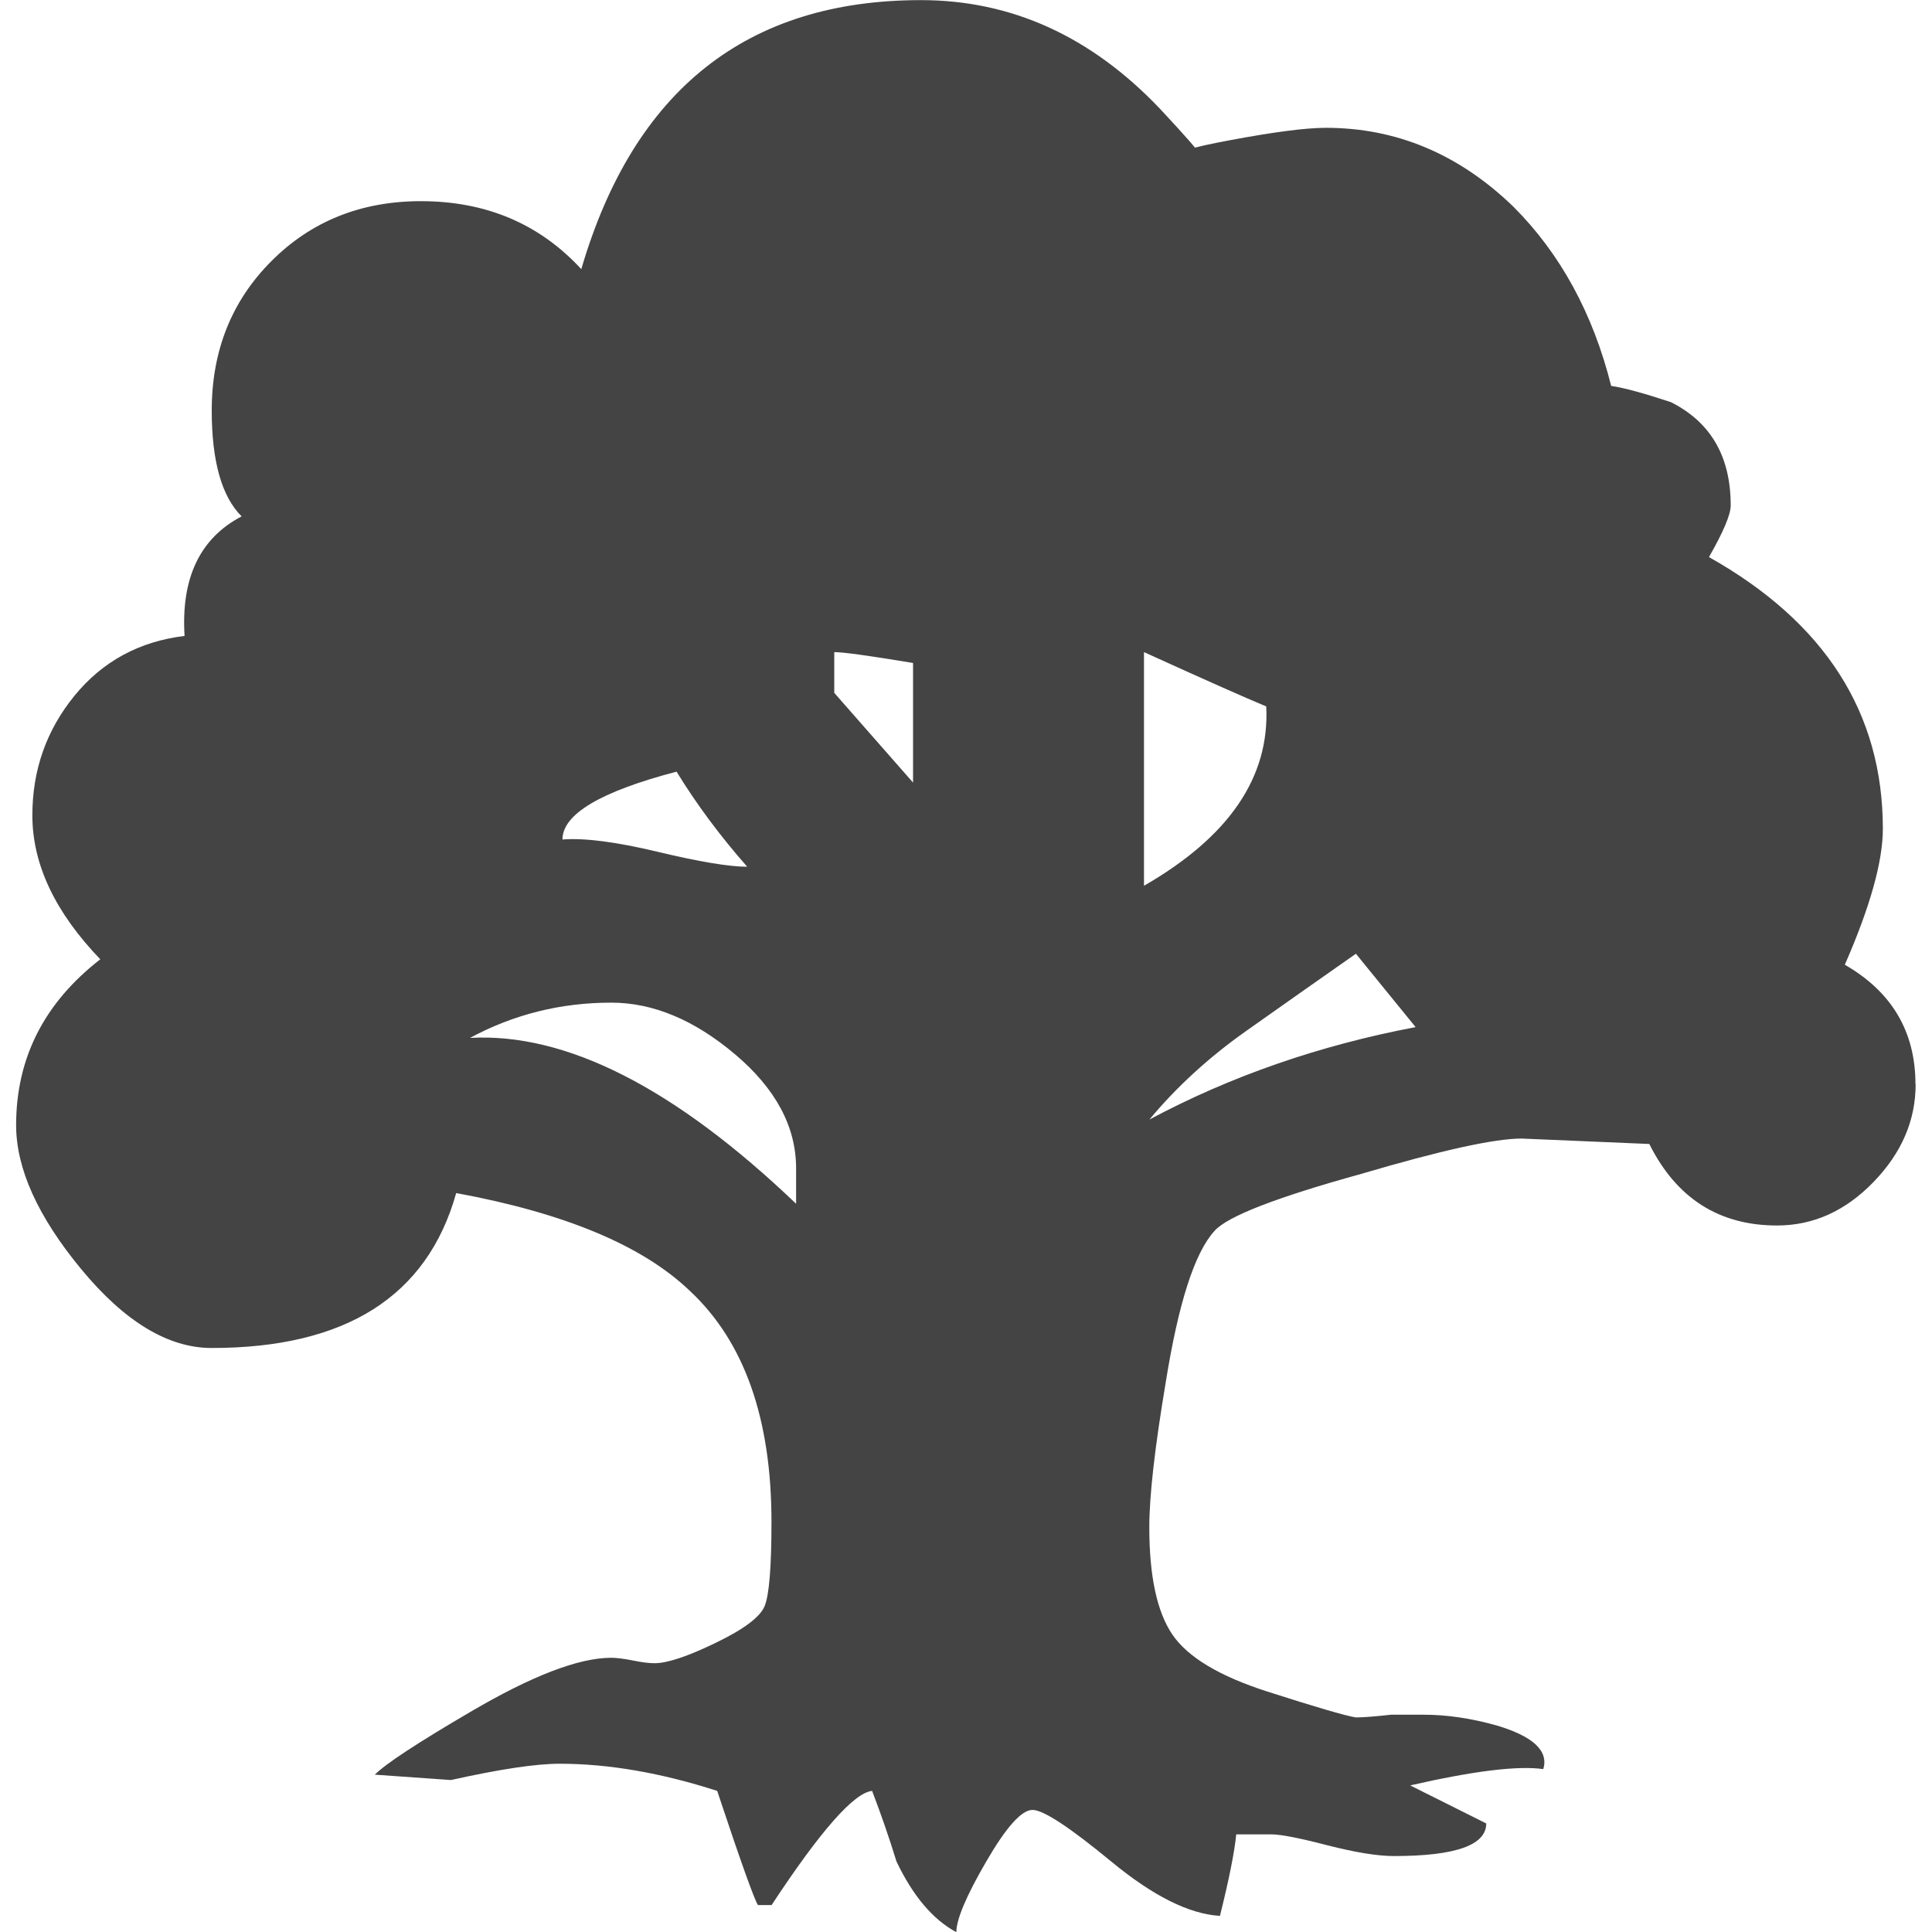
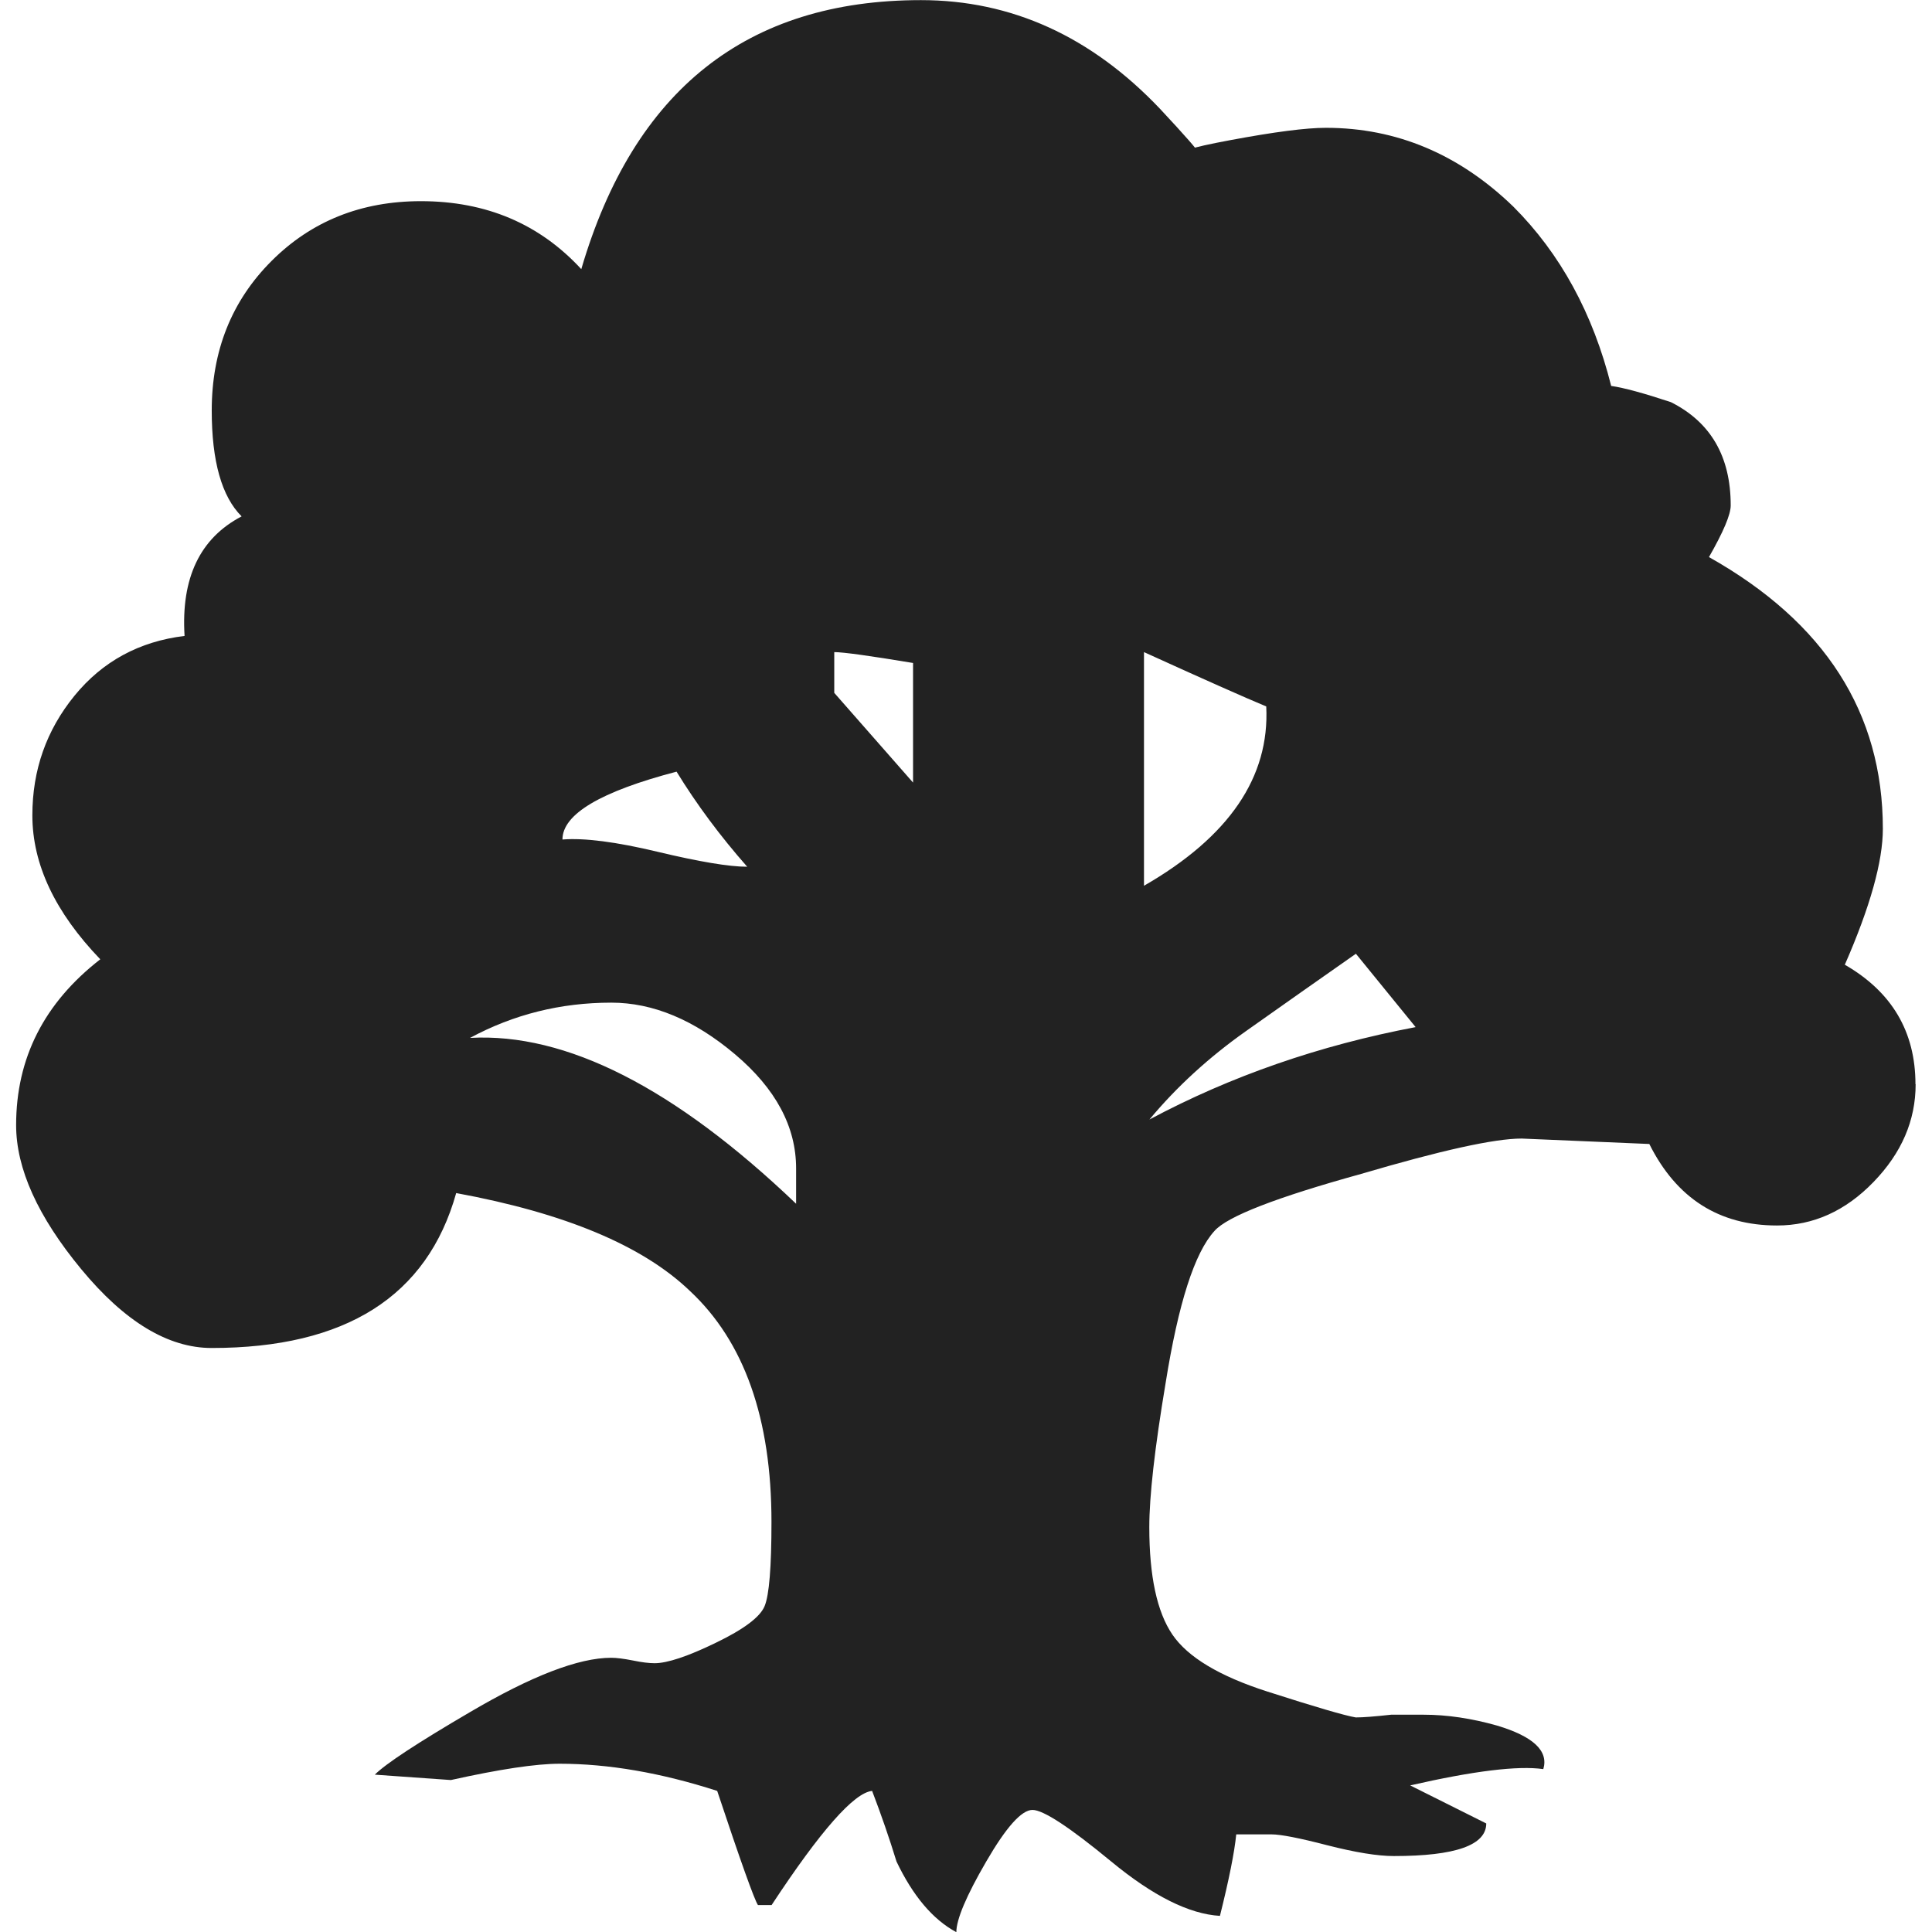
<svg xmlns="http://www.w3.org/2000/svg" version="1.1" width="32" height="32" viewBox="0 0 32 32">
-   <path fill="#444" d="M31.729 17.957c0 0.601-0.232 1.14-0.698 1.621s-0.998 0.72-1.598 0.72c-0.959 0-1.666-0.45-2.115-1.35l-2.115-0.090c-0.451 0-1.336 0.196-2.656 0.585-1.41 0.39-2.221 0.705-2.431 0.945-0.33 0.36-0.599 1.2-0.81 2.521-0.181 1.080-0.27 1.875-0.27 2.386 0 0.809 0.127 1.403 0.382 1.778s0.78 0.69 1.575 0.945c0.794 0.255 1.283 0.398 1.463 0.428 0.12 0 0.314-0.015 0.585-0.045h0.54c0.389 0 0.794 0.061 1.215 0.18 0.6 0.18 0.856 0.42 0.766 0.721-0.421-0.060-1.155 0.030-2.205 0.27l1.26 0.63c0 0.36-0.51 0.54-1.53 0.54-0.271 0-0.638-0.060-1.104-0.179-0.465-0.121-0.773-0.18-0.922-0.18h-0.585c-0.030 0.3-0.12 0.749-0.27 1.35-0.511-0.030-1.11-0.331-1.8-0.9s-1.125-0.855-1.305-0.855c-0.181 0-0.436 0.286-0.766 0.855-0.331 0.569-0.495 0.96-0.495 1.17-0.39-0.21-0.719-0.601-0.991-1.17-0.12-0.391-0.255-0.78-0.404-1.17-0.3 0.030-0.856 0.661-1.665 1.891h-0.226c-0.060-0.091-0.286-0.721-0.675-1.891-0.93-0.3-1.8-0.45-2.611-0.45-0.39 0-0.99 0.090-1.8 0.27l-1.26-0.089c0.179-0.18 0.704-0.525 1.575-1.035 1.020-0.6 1.8-0.901 2.34-0.901 0.089 0 0.208 0.015 0.36 0.045 0.149 0.031 0.27 0.045 0.36 0.045 0.208 0 0.547-0.112 1.012-0.338 0.465-0.224 0.735-0.427 0.809-0.607 0.076-0.182 0.114-0.646 0.114-1.396 0-1.71-0.45-2.985-1.351-3.825-0.781-0.75-2.070-1.29-3.871-1.621-0.48 1.71-1.83 2.566-4.050 2.566-0.721 0-1.441-0.435-2.16-1.305s-1.079-1.666-1.079-2.386c0-1.11 0.464-2.025 1.394-2.747-0.749-0.779-1.125-1.574-1.125-2.384 0-0.751 0.232-1.41 0.698-1.982 0.465-0.569 1.073-0.899 1.823-0.99-0.060-0.959 0.255-1.62 0.945-1.98-0.33-0.329-0.495-0.914-0.495-1.754 0-0.99 0.33-1.816 0.99-2.476s1.485-0.991 2.475-0.991c1.081 0 1.966 0.377 2.656 1.126 0.87-2.97 2.746-4.456 5.625-4.456 1.5 0 2.82 0.6 3.961 1.801 0.42 0.45 0.63 0.69 0.63 0.719-0.36 0-0.179-0.068 0.54-0.202s1.244-0.203 1.576-0.203c1.169 0 2.205 0.435 3.105 1.305 0.78 0.78 1.32 1.77 1.621 2.97 0.209 0.030 0.54 0.12 0.99 0.269 0.659 0.332 0.99 0.9 0.99 1.711 0 0.151-0.121 0.436-0.36 0.855 1.92 1.080 2.88 2.58 2.88 4.501 0 0.54-0.21 1.291-0.63 2.251 0.78 0.449 1.17 1.11 1.17 1.98zM13.186 19.937v-0.585c0-0.69-0.337-1.32-1.012-1.89s-1.358-0.855-2.048-0.855c-0.841 0-1.62 0.195-2.341 0.584 1.59-0.089 3.391 0.826 5.4 2.746zM12.377 14.357c-0.45-0.511-0.84-1.036-1.171-1.576-1.26 0.33-1.89 0.705-1.89 1.124 0.36-0.029 0.885 0.038 1.575 0.203s1.186 0.248 1.486 0.248zM15.123 12.961v-1.98c-0.721-0.12-1.157-0.18-1.305-0.18v0.675l1.305 1.486zM20.973 11.701c-0.36-0.15-1.036-0.45-2.025-0.9v3.87c1.41-0.811 2.084-1.801 2.025-2.97zM23.447 17.012l-0.989-1.215c-0.6 0.42-1.208 0.848-1.823 1.283s-1.148 0.923-1.597 1.463c1.35-0.721 2.821-1.23 4.41-1.531z" />
+   <path fill="#222" d="M31.729 17.957c0 0.601-0.232 1.14-0.698 1.621s-0.998 0.72-1.598 0.72c-0.959 0-1.666-0.45-2.115-1.35l-2.115-0.090c-0.451 0-1.336 0.196-2.656 0.585-1.41 0.39-2.221 0.705-2.431 0.945-0.33 0.36-0.599 1.2-0.81 2.521-0.181 1.080-0.27 1.875-0.27 2.386 0 0.809 0.127 1.403 0.382 1.778s0.78 0.69 1.575 0.945c0.794 0.255 1.283 0.398 1.463 0.428 0.12 0 0.314-0.015 0.585-0.045h0.54c0.389 0 0.794 0.061 1.215 0.18 0.6 0.18 0.856 0.42 0.766 0.721-0.421-0.060-1.155 0.030-2.205 0.27l1.26 0.63c0 0.36-0.51 0.54-1.53 0.54-0.271 0-0.638-0.060-1.104-0.179-0.465-0.121-0.773-0.18-0.922-0.18h-0.585c-0.030 0.3-0.12 0.749-0.27 1.35-0.511-0.030-1.11-0.331-1.8-0.9s-1.125-0.855-1.305-0.855c-0.181 0-0.436 0.286-0.766 0.855-0.331 0.569-0.495 0.96-0.495 1.17-0.39-0.21-0.719-0.601-0.991-1.17-0.12-0.391-0.255-0.78-0.404-1.17-0.3 0.030-0.856 0.661-1.665 1.891h-0.226c-0.060-0.091-0.286-0.721-0.675-1.891-0.93-0.3-1.8-0.45-2.611-0.45-0.39 0-0.99 0.090-1.8 0.27l-1.26-0.089c0.179-0.18 0.704-0.525 1.575-1.035 1.020-0.6 1.8-0.901 2.34-0.901 0.089 0 0.208 0.015 0.36 0.045 0.149 0.031 0.27 0.045 0.36 0.045 0.208 0 0.547-0.112 1.012-0.338 0.465-0.224 0.735-0.427 0.809-0.607 0.076-0.182 0.114-0.646 0.114-1.396 0-1.71-0.45-2.985-1.351-3.825-0.781-0.75-2.070-1.29-3.871-1.621-0.48 1.71-1.83 2.566-4.050 2.566-0.721 0-1.441-0.435-2.16-1.305s-1.079-1.666-1.079-2.386c0-1.11 0.464-2.025 1.394-2.747-0.749-0.779-1.125-1.574-1.125-2.384 0-0.751 0.232-1.41 0.698-1.982 0.465-0.569 1.073-0.899 1.823-0.99-0.060-0.959 0.255-1.62 0.945-1.98-0.33-0.329-0.495-0.914-0.495-1.754 0-0.99 0.33-1.816 0.99-2.476s1.485-0.991 2.475-0.991c1.081 0 1.966 0.377 2.656 1.126 0.87-2.97 2.746-4.456 5.625-4.456 1.5 0 2.82 0.6 3.961 1.801 0.42 0.45 0.63 0.69 0.63 0.719-0.36 0-0.179-0.068 0.54-0.202s1.244-0.203 1.576-0.203c1.169 0 2.205 0.435 3.105 1.305 0.78 0.78 1.32 1.77 1.621 2.97 0.209 0.030 0.54 0.12 0.99 0.269 0.659 0.332 0.99 0.9 0.99 1.711 0 0.151-0.121 0.436-0.36 0.855 1.92 1.080 2.88 2.58 2.88 4.501 0 0.54-0.21 1.291-0.63 2.251 0.78 0.449 1.17 1.11 1.17 1.98zM13.186 19.937v-0.585c0-0.69-0.337-1.32-1.012-1.89s-1.358-0.855-2.048-0.855c-0.841 0-1.62 0.195-2.341 0.584 1.59-0.089 3.391 0.826 5.4 2.746zM12.377 14.357c-0.45-0.511-0.84-1.036-1.171-1.576-1.26 0.33-1.89 0.705-1.89 1.124 0.36-0.029 0.885 0.038 1.575 0.203s1.186 0.248 1.486 0.248zM15.123 12.961v-1.98c-0.721-0.12-1.157-0.18-1.305-0.18v0.675l1.305 1.486zM20.973 11.701c-0.36-0.15-1.036-0.45-2.025-0.9v3.87c1.41-0.811 2.084-1.801 2.025-2.97zM23.447 17.012l-0.989-1.215c-0.6 0.42-1.208 0.848-1.823 1.283s-1.148 0.923-1.597 1.463c1.35-0.721 2.821-1.23 4.41-1.531z" />
</svg>
